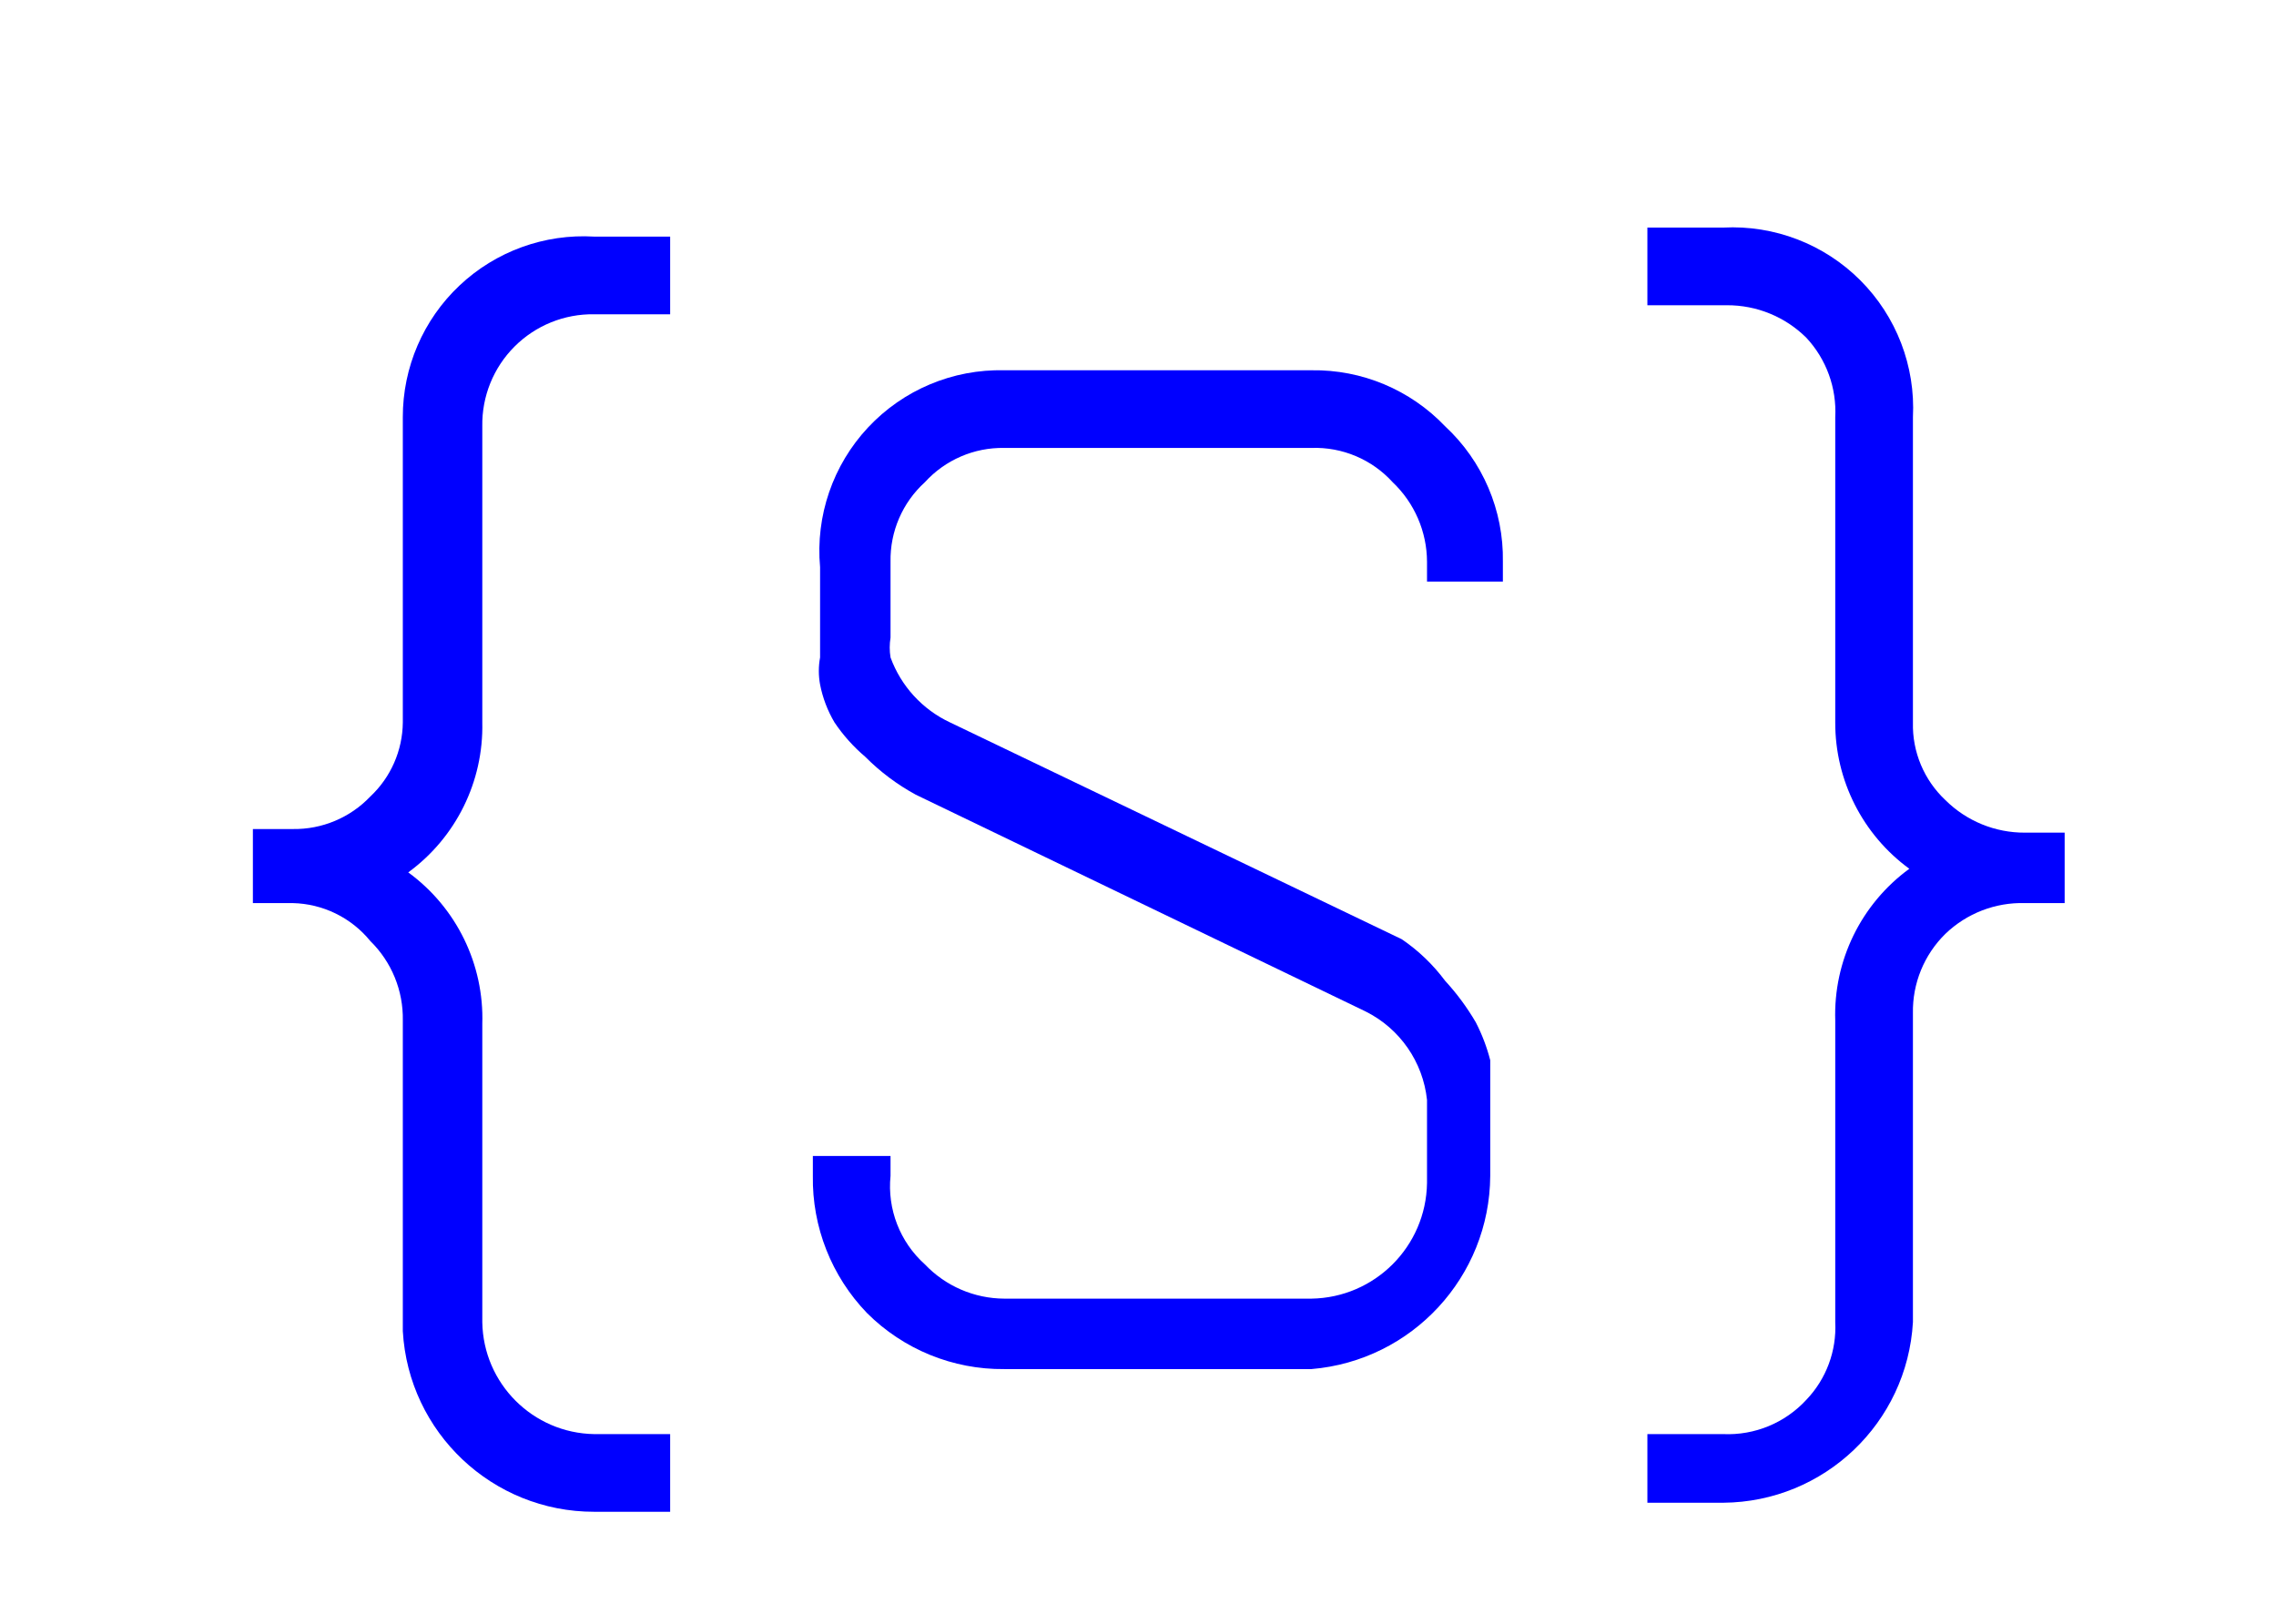
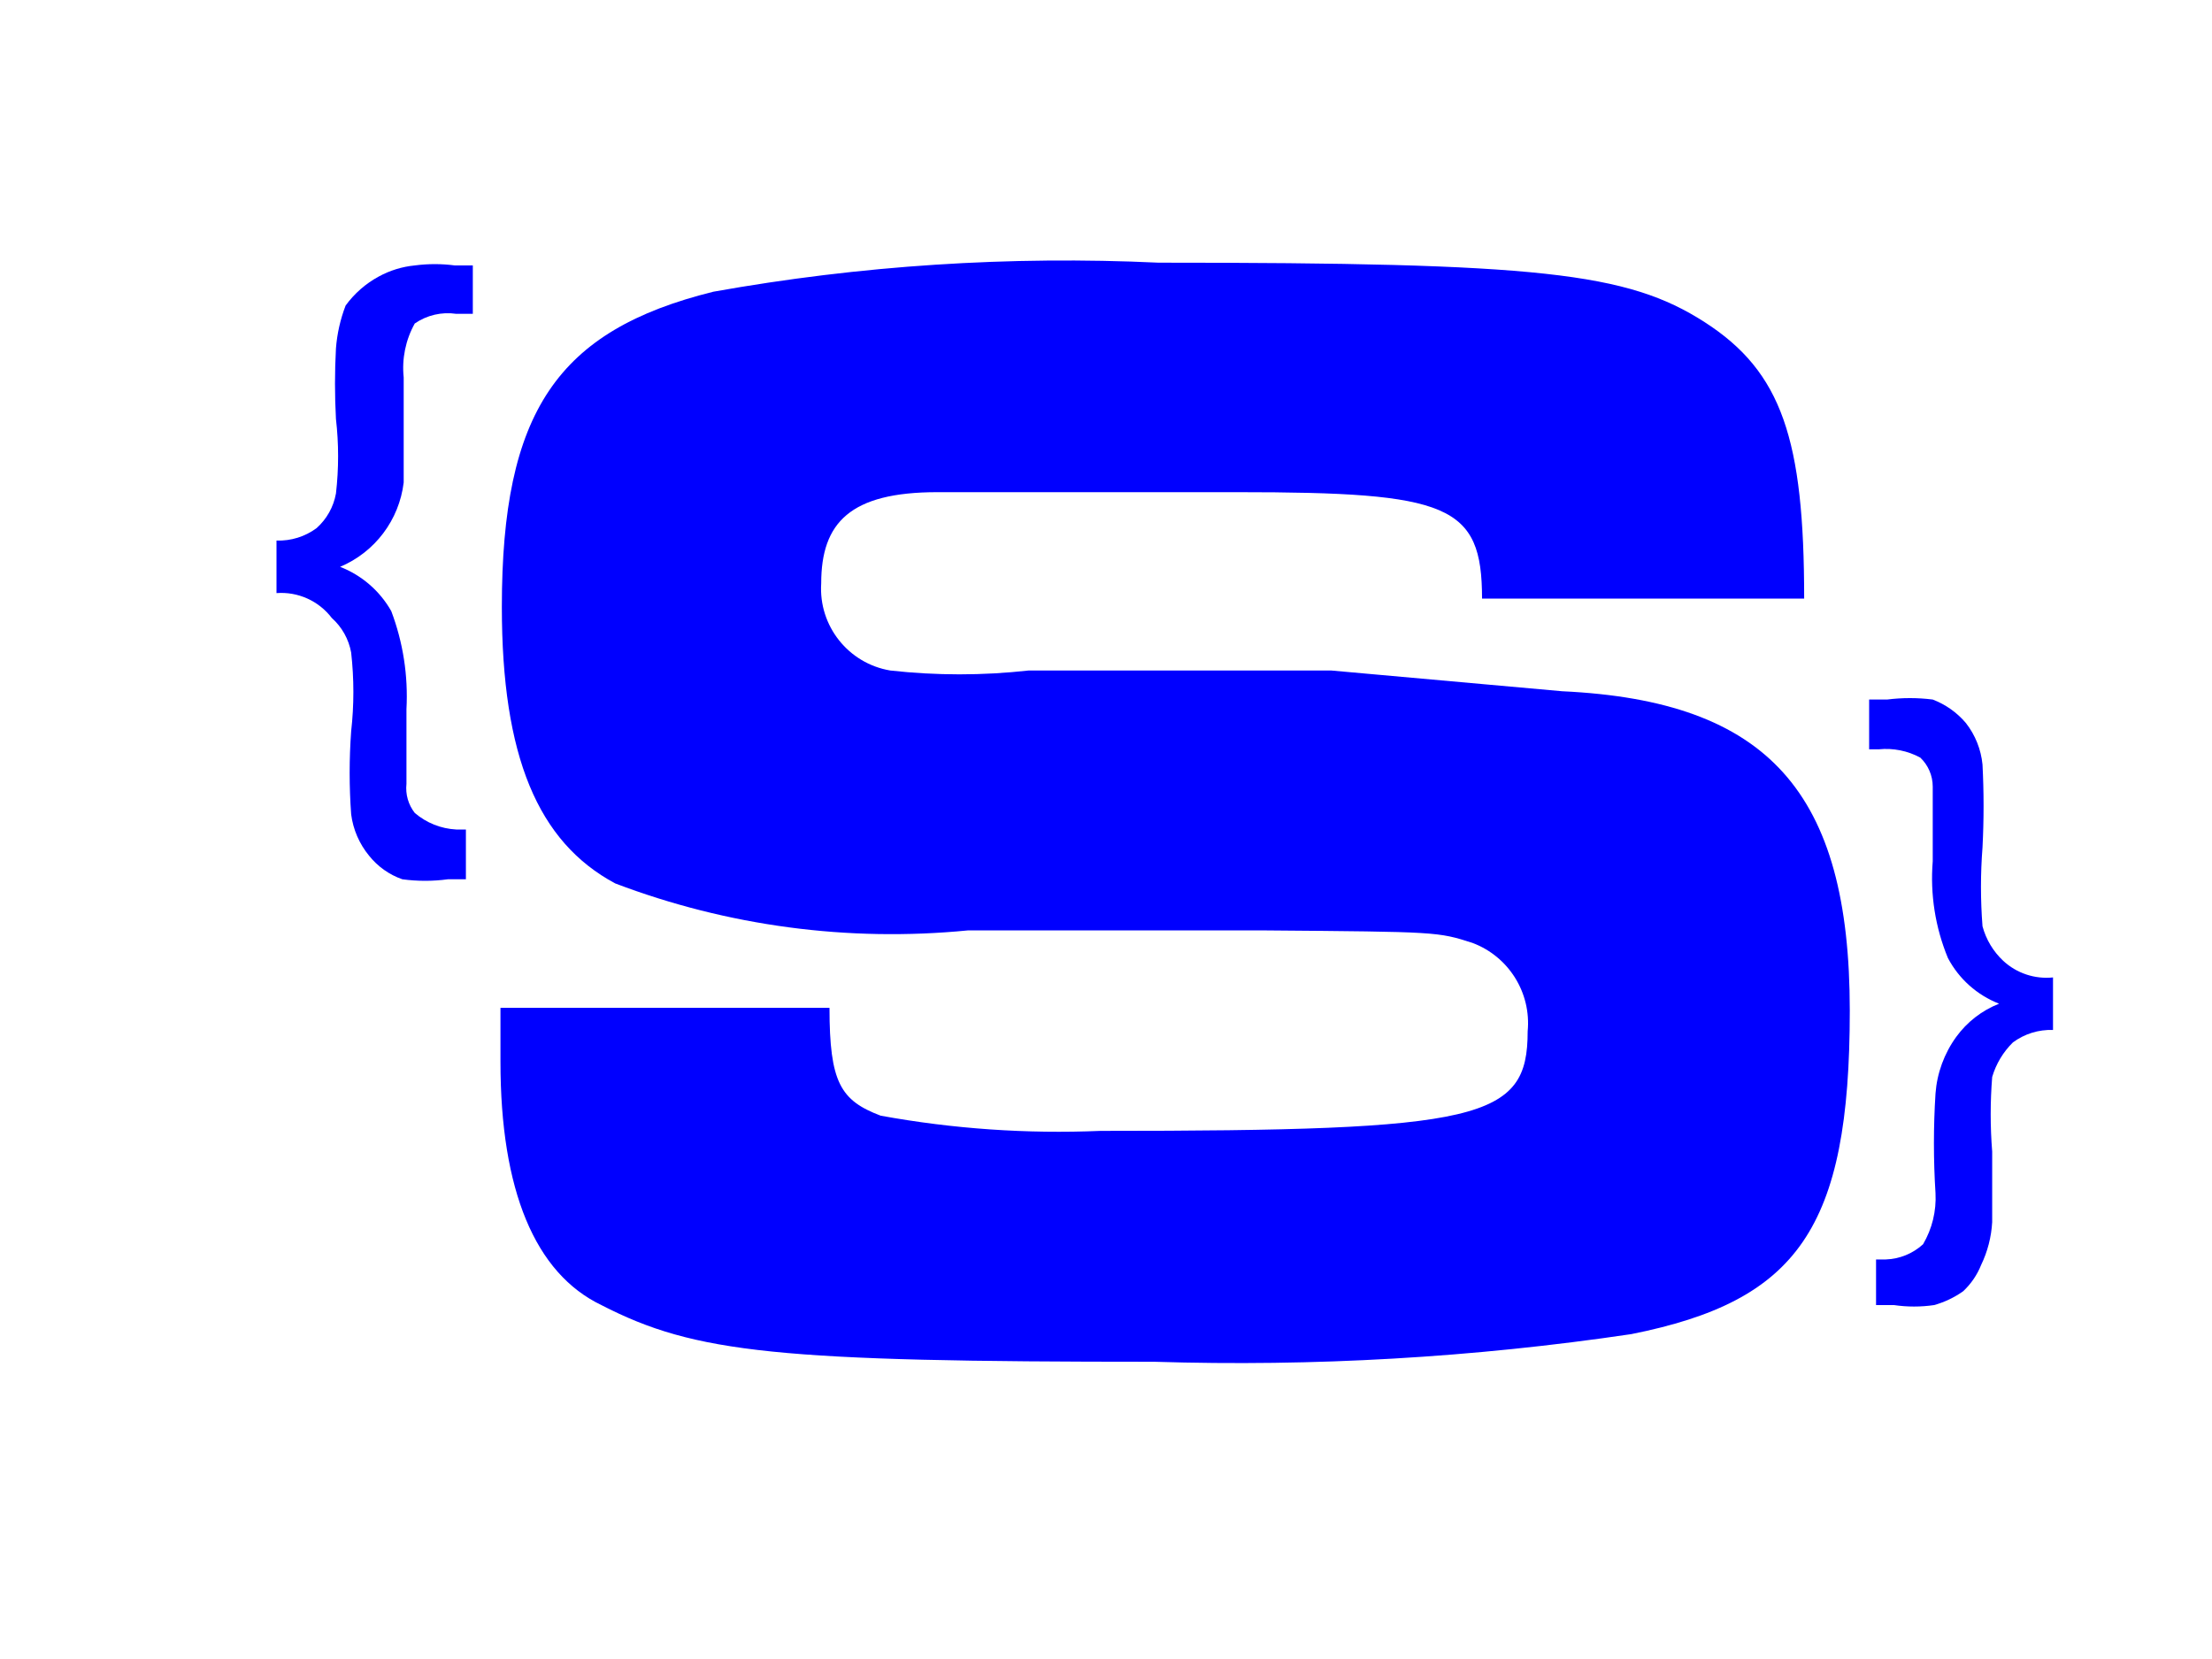
- <svg xmlns="http://www.w3.org/2000/svg" id="Layer_1" data-name="Layer 1" viewBox="0 0 12.6 8.99">
+ <svg xmlns="http://www.w3.org/2000/svg" id="Layer_1" data-name="Layer 1" viewBox="0 0 16 12">
  <defs>
    <style>.cls-1{fill:blue;}</style>
  </defs>
-   <path class="cls-1" d="M2.67,2.31V4a1,1,0,0,1-.41.83,1,1,0,0,1,.41.84V7.32a.63.63,0,0,0,.62.62h.42v.43H3.29a1.06,1.06,0,0,1-1.06-1V5.65a.6.6,0,0,0-.18-.44A.57.57,0,0,0,1.62,5H1.4V4.59h.22a.58.58,0,0,0,.43-.18A.57.57,0,0,0,2.23,4V2.31a1,1,0,0,1,1.06-1h.42v.43H3.29a.61.61,0,0,0-.62.62Z" />
-   <path class="cls-1" d="M7.26,7.58H5.56a1.06,1.06,0,0,1-.76-.31,1.07,1.07,0,0,1-.3-.76V6.4h.43v.11A.58.58,0,0,0,5.12,7a.61.61,0,0,0,.44.19h1.7a.65.65,0,0,0,.64-.64V6.09a.62.62,0,0,0-.34-.49L5.07,4.4h0a1.21,1.21,0,0,1-.28-.21A.93.93,0,0,1,4.62,4a.66.66,0,0,1-.08-.21.41.41,0,0,1,0-.15v-.5A1,1,0,0,1,5.56,2.05h1.7A1,1,0,0,1,8,2.36a1,1,0,0,1,.32.75v.11H7.9V3.11a.61.61,0,0,0-.19-.44.58.58,0,0,0-.45-.19H5.56a.58.58,0,0,0-.44.19.58.58,0,0,0-.19.44v.42a.34.34,0,0,0,0,.11A.64.64,0,0,0,5.26,4l2.5,1.2h0A1,1,0,0,1,8,5.43a1.33,1.33,0,0,1,.17.23,1,1,0,0,1,.08.21l0,.15v.49A1.08,1.08,0,0,1,7.26,7.58Z" />
-   <path class="cls-1" d="M10.16,7.32V5.65a1,1,0,0,1,.41-.84A1,1,0,0,1,10.16,4V2.31A.6.6,0,0,0,10,1.87a.62.62,0,0,0-.44-.18H9.12V1.26h.42a1,1,0,0,1,1.05,1.05V4a.57.57,0,0,0,.18.43.62.62,0,0,0,.44.18h.22V5h-.22a.61.61,0,0,0-.44.17.6.6,0,0,0-.18.44V7.32a1.06,1.06,0,0,1-1.05,1H9.12V7.94h.42A.59.59,0,0,0,10,7.75.58.58,0,0,0,10.16,7.32Z" />
+   <path class="cls-1" d="M6,7.29c0,.54.08.67.37.78a7.17,7.17,0,0,0,1.59.11c2.76,0,3.09-.08,3.09-.72a.62.62,0,0,0-.4-.64c-.25-.08-.25-.08-1.49-.09H7a5.63,5.63,0,0,1-2.55-.34c-.56-.3-.82-.92-.82-2,0-1.41.4-2,1.53-2.28A14.45,14.45,0,0,1,8.38,1.9c2.75,0,3.39.07,3.95.43s.72.85.72,2H10.72c0-.68-.24-.77-1.77-.77-.77,0-1.79,0-2.17,0-.63,0-.84.22-.84.66a.6.6,0,0,0,.5.63,4.52,4.52,0,0,0,1,0H9.63L11.3,5c1.49.07,2.08.73,2.08,2.31S13,9.41,11.8,9.65a19.39,19.39,0,0,1-3.45.2c-2.72,0-3.32-.06-4-.41-.48-.23-.73-.83-.73-1.76,0-.07,0-.22,0-.39Z" />
+   <path class="cls-1" d="M2,3.91a.46.46,0,0,0,.29-.09.44.44,0,0,0,.14-.25,2.35,2.35,0,0,0,0-.54,4.74,4.74,0,0,1,0-.51,1.1,1.1,0,0,1,.07-.31A.72.72,0,0,1,2.74,2,.68.68,0,0,1,3,1.92a1.11,1.11,0,0,1,.29,0h.13v.35H3.3A.42.42,0,0,0,3,2.34a.66.66,0,0,0-.08.39c0,.4,0,.65,0,.76a.76.76,0,0,1-.46.61.73.73,0,0,1,.37.32,1.74,1.74,0,0,1,.11.71c0,.3,0,.48,0,.54A.29.29,0,0,0,3,5.88.5.5,0,0,0,3.3,6h.07v.36H3.24a1.22,1.22,0,0,1-.33,0,.53.53,0,0,1-.24-.17.59.59,0,0,1-.13-.3,4.14,4.14,0,0,1,0-.6,2.54,2.54,0,0,0,0-.57.44.44,0,0,0-.14-.25A.46.46,0,0,0,2,4.29Z" />
+   <path class="cls-1" d="M14.85,7.07v.38a.46.46,0,0,0-.29.09.58.58,0,0,0-.15.25,3.39,3.39,0,0,0,0,.54c0,.26,0,.43,0,.51a.82.82,0,0,1-.08.31.53.53,0,0,1-.13.19.68.68,0,0,1-.21.1,1,1,0,0,1-.29,0h-.13V9.11h.07A.42.42,0,0,0,13.91,9,.66.66,0,0,0,14,8.63a5.71,5.71,0,0,1,0-.72.8.8,0,0,1,.15-.41.7.7,0,0,1,.31-.24.71.71,0,0,1-.37-.33,1.51,1.51,0,0,1-.11-.7c0-.3,0-.48,0-.54a.29.29,0,0,0-.09-.21.52.52,0,0,0-.3-.06h-.07V5.06h.13a1.31,1.31,0,0,1,.33,0,.59.59,0,0,1,.24.17.58.58,0,0,1,.12.3,5.84,5.84,0,0,1,0,.6,3.67,3.67,0,0,0,0,.57.53.53,0,0,0,.15.25A.46.46,0,0,0,14.85,7.07Z" />
</svg>
